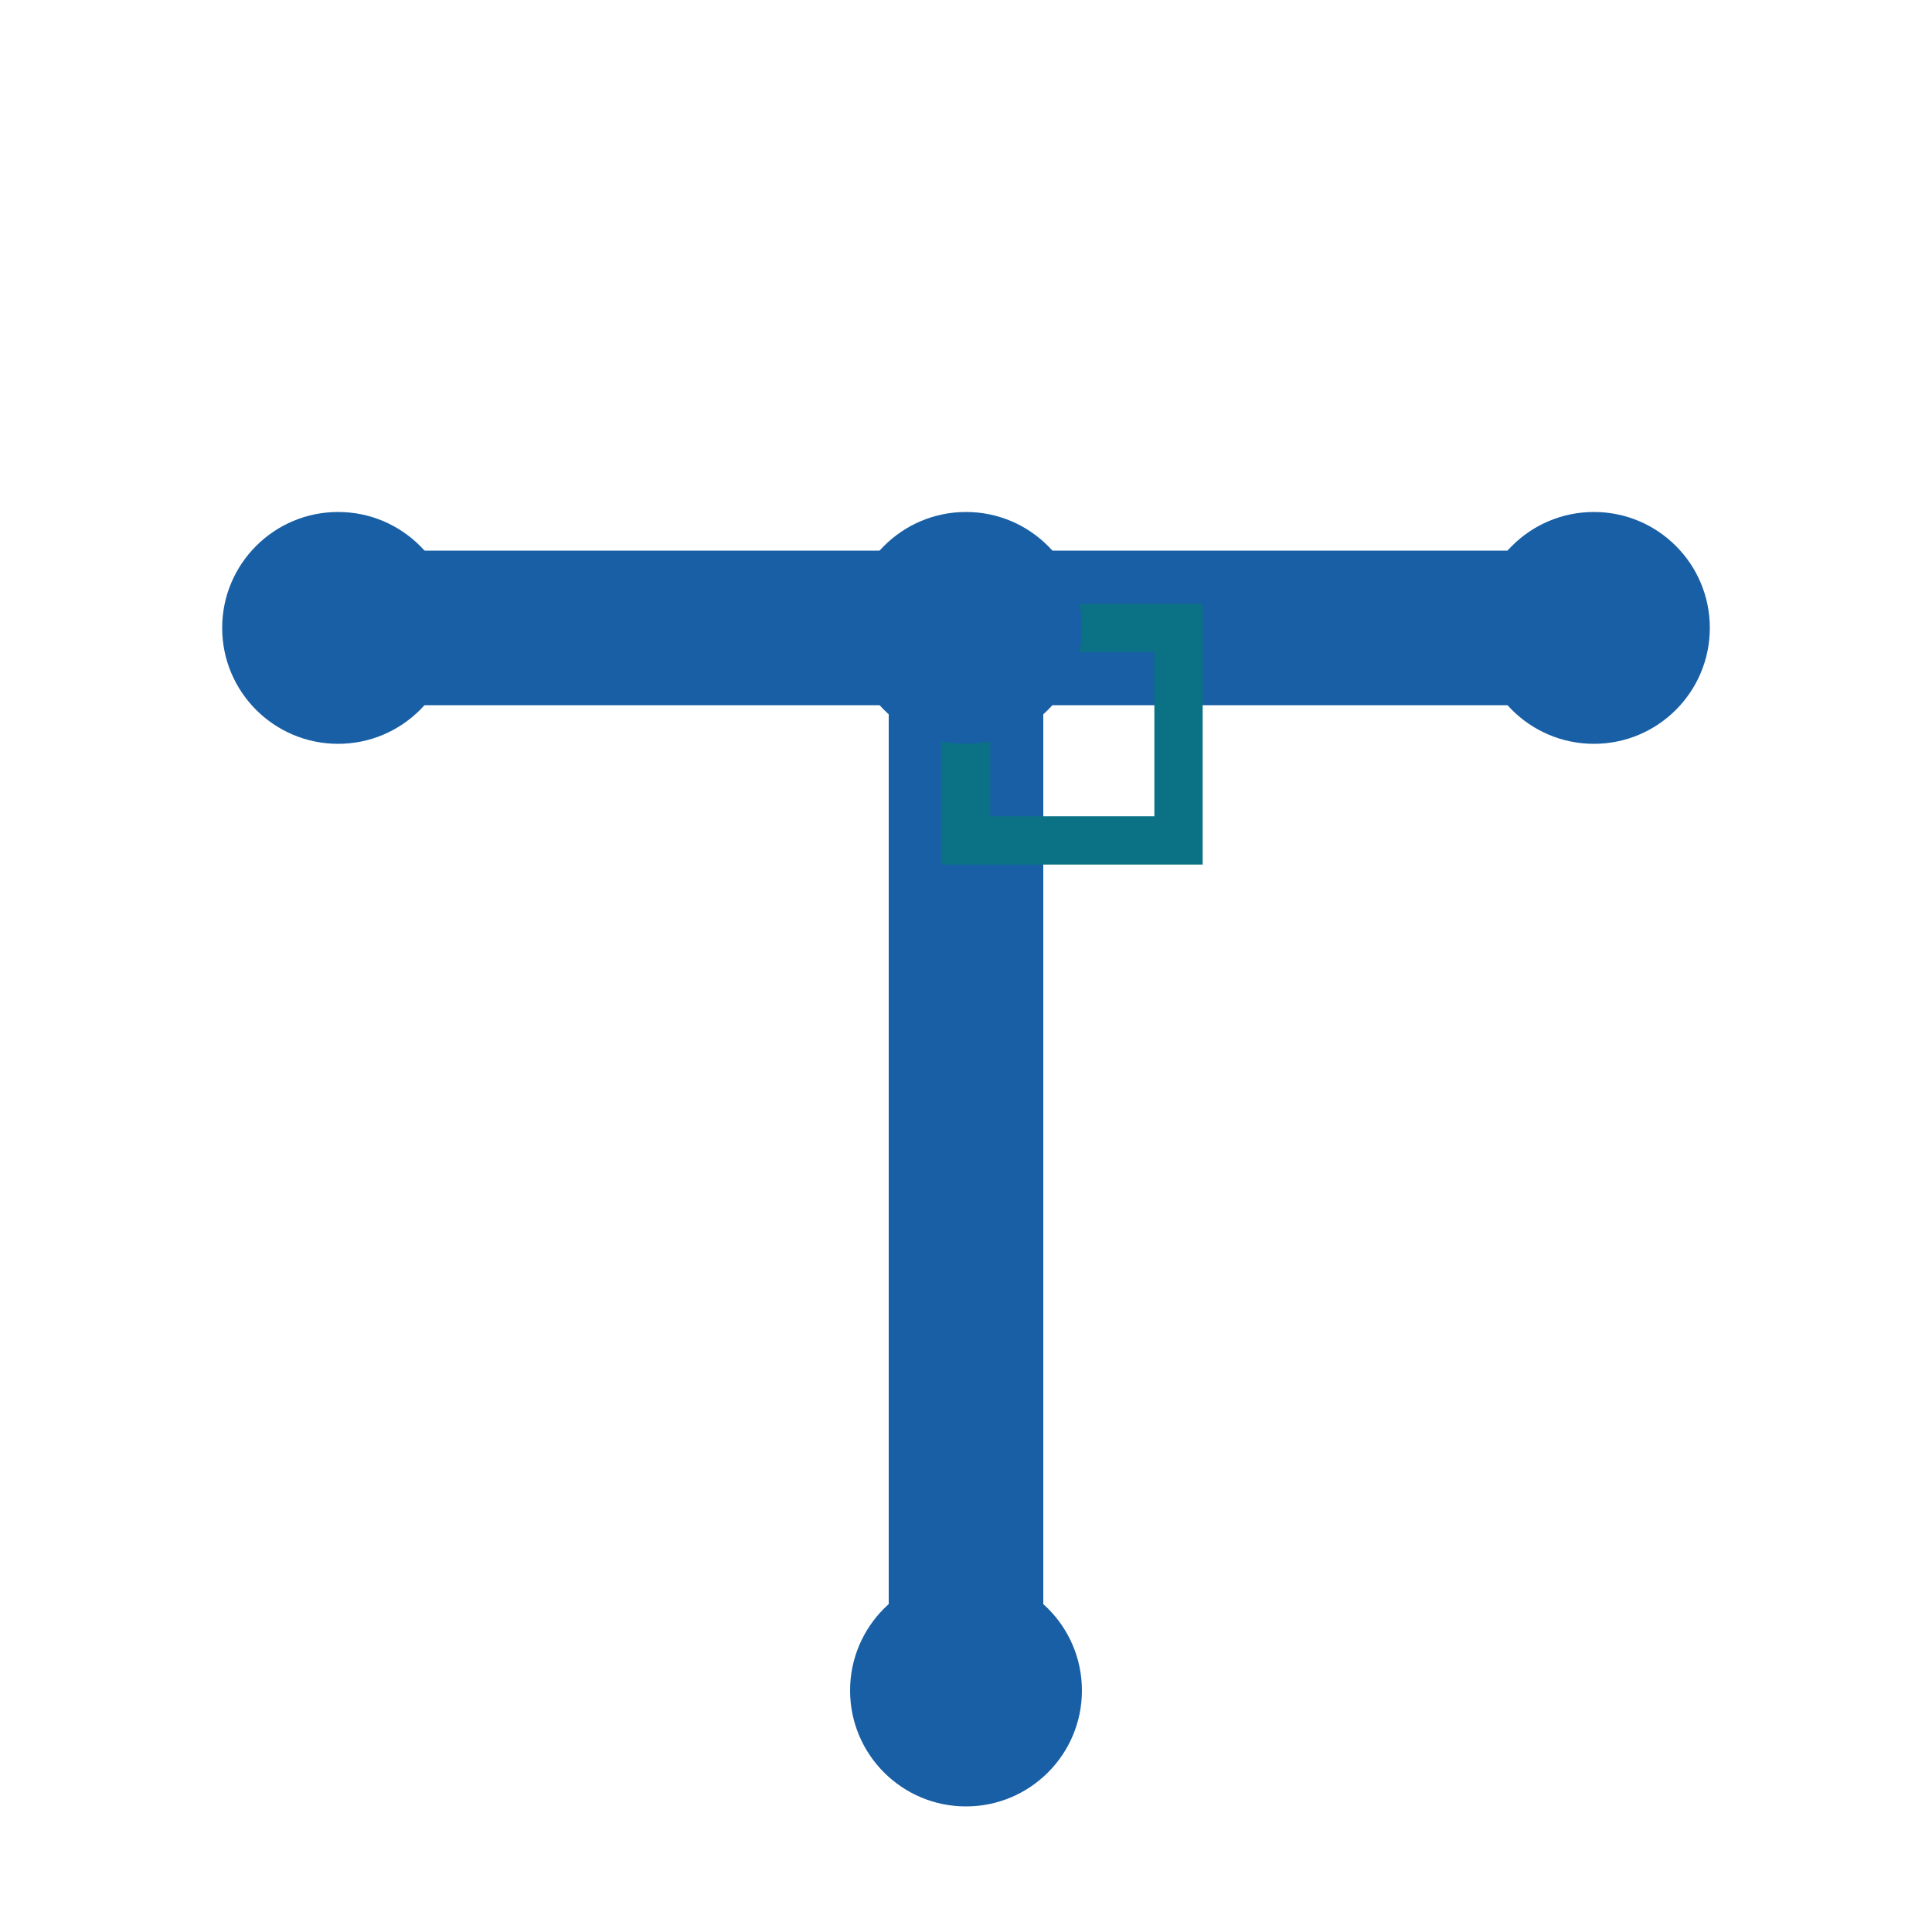
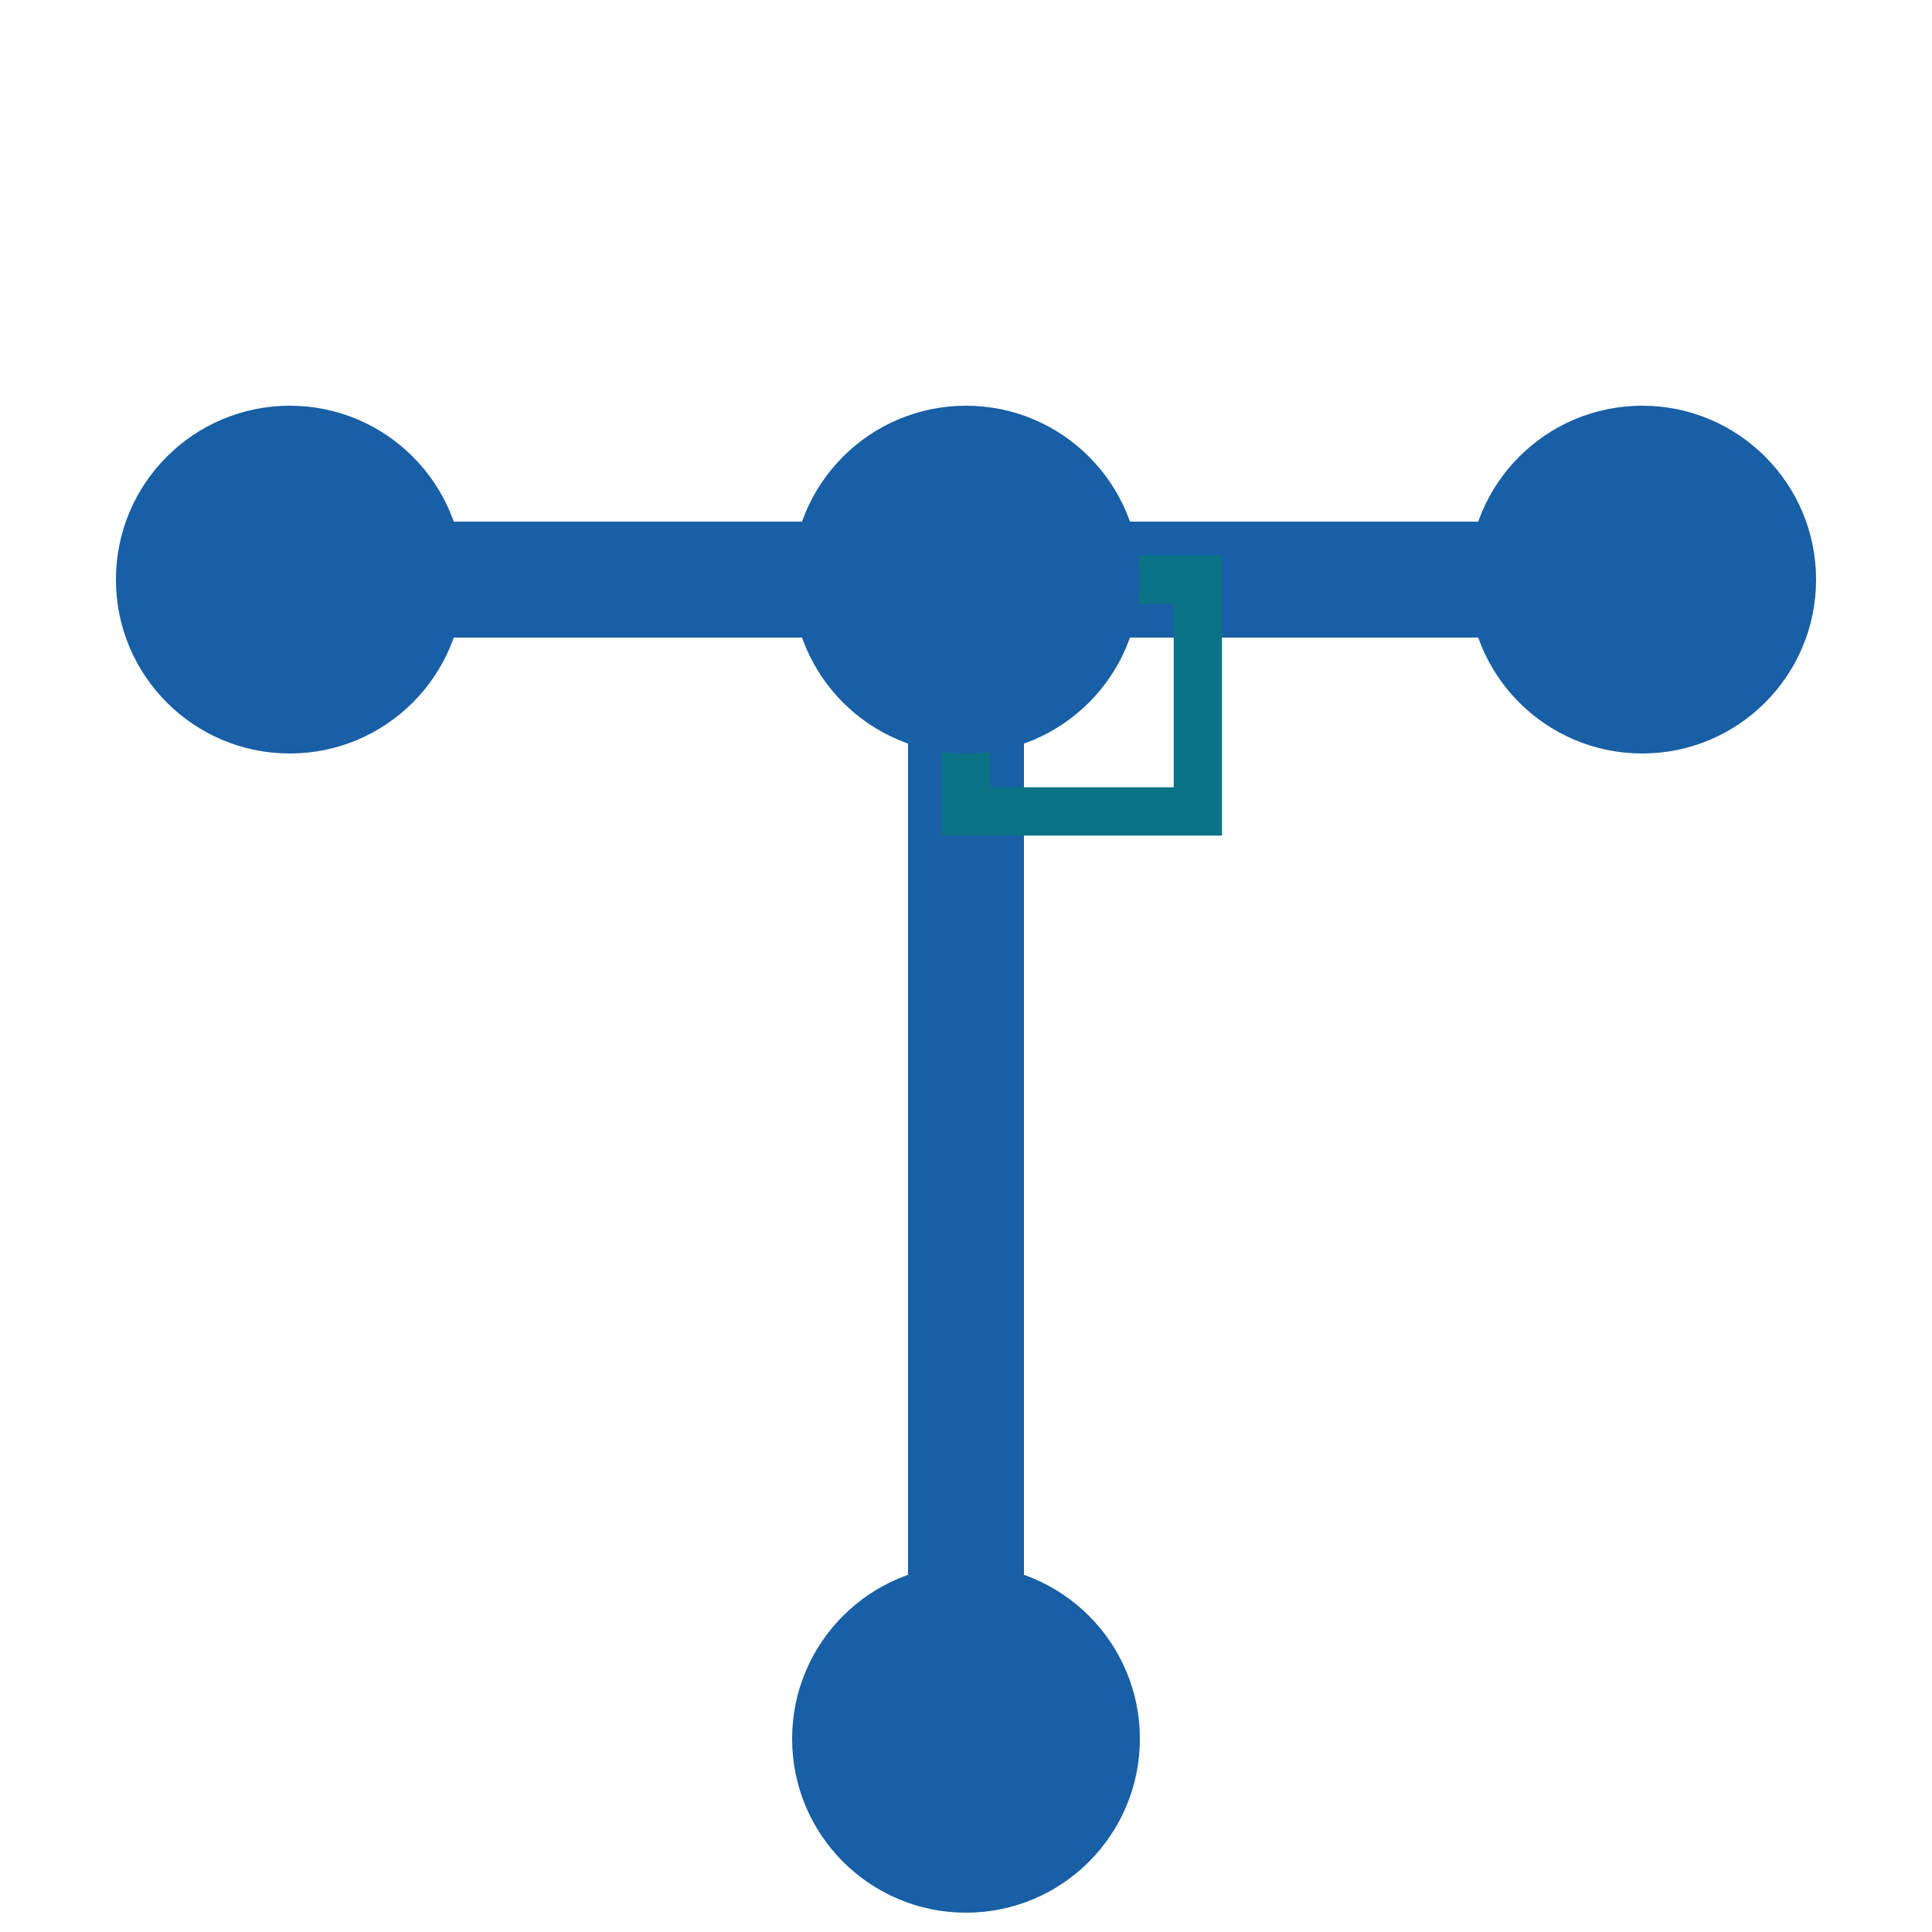
<svg xmlns="http://www.w3.org/2000/svg" viewBox="0 0 200 200" width="200" height="200">
-   <line x1="35" y1="65" x2="165" y2="65" stroke="#185FA5" stroke-width="16" stroke-linecap="round" />
-   <line x1="100" y1="65" x2="100" y2="175" stroke="#185FA5" stroke-width="16" stroke-linecap="round" />
-   <rect x="100" y="65" width="22" height="22" fill="none" stroke="#0B7285" stroke-width="5" />
-   <circle cx="35" cy="65" r="12" fill="#185FA5" />
-   <circle cx="165" cy="65" r="12" fill="#185FA5" />
-   <circle cx="100" cy="65" r="12" fill="#185FA5" />
-   <circle cx="100" cy="175" r="12" fill="#185FA5" />
+   <line x1="30" y1="60" x2="170" y2="60" stroke="#185FA5" stroke-width="12" stroke-linecap="round" />
+   <line x1="100" y1="60" x2="100" y2="180" stroke="#185FA5" stroke-width="12" stroke-linecap="round" />
+   <rect x="100" y="60" width="24" height="24" fill="none" stroke="#0B7285" stroke-width="5" />
+   <circle cx="30" cy="60" r="18" fill="#185FA5" />
+   <circle cx="170" cy="60" r="18" fill="#185FA5" />
+   <circle cx="100" cy="60" r="18" fill="#185FA5" />
+   <circle cx="100" cy="180" r="18" fill="#185FA5" />
</svg>
